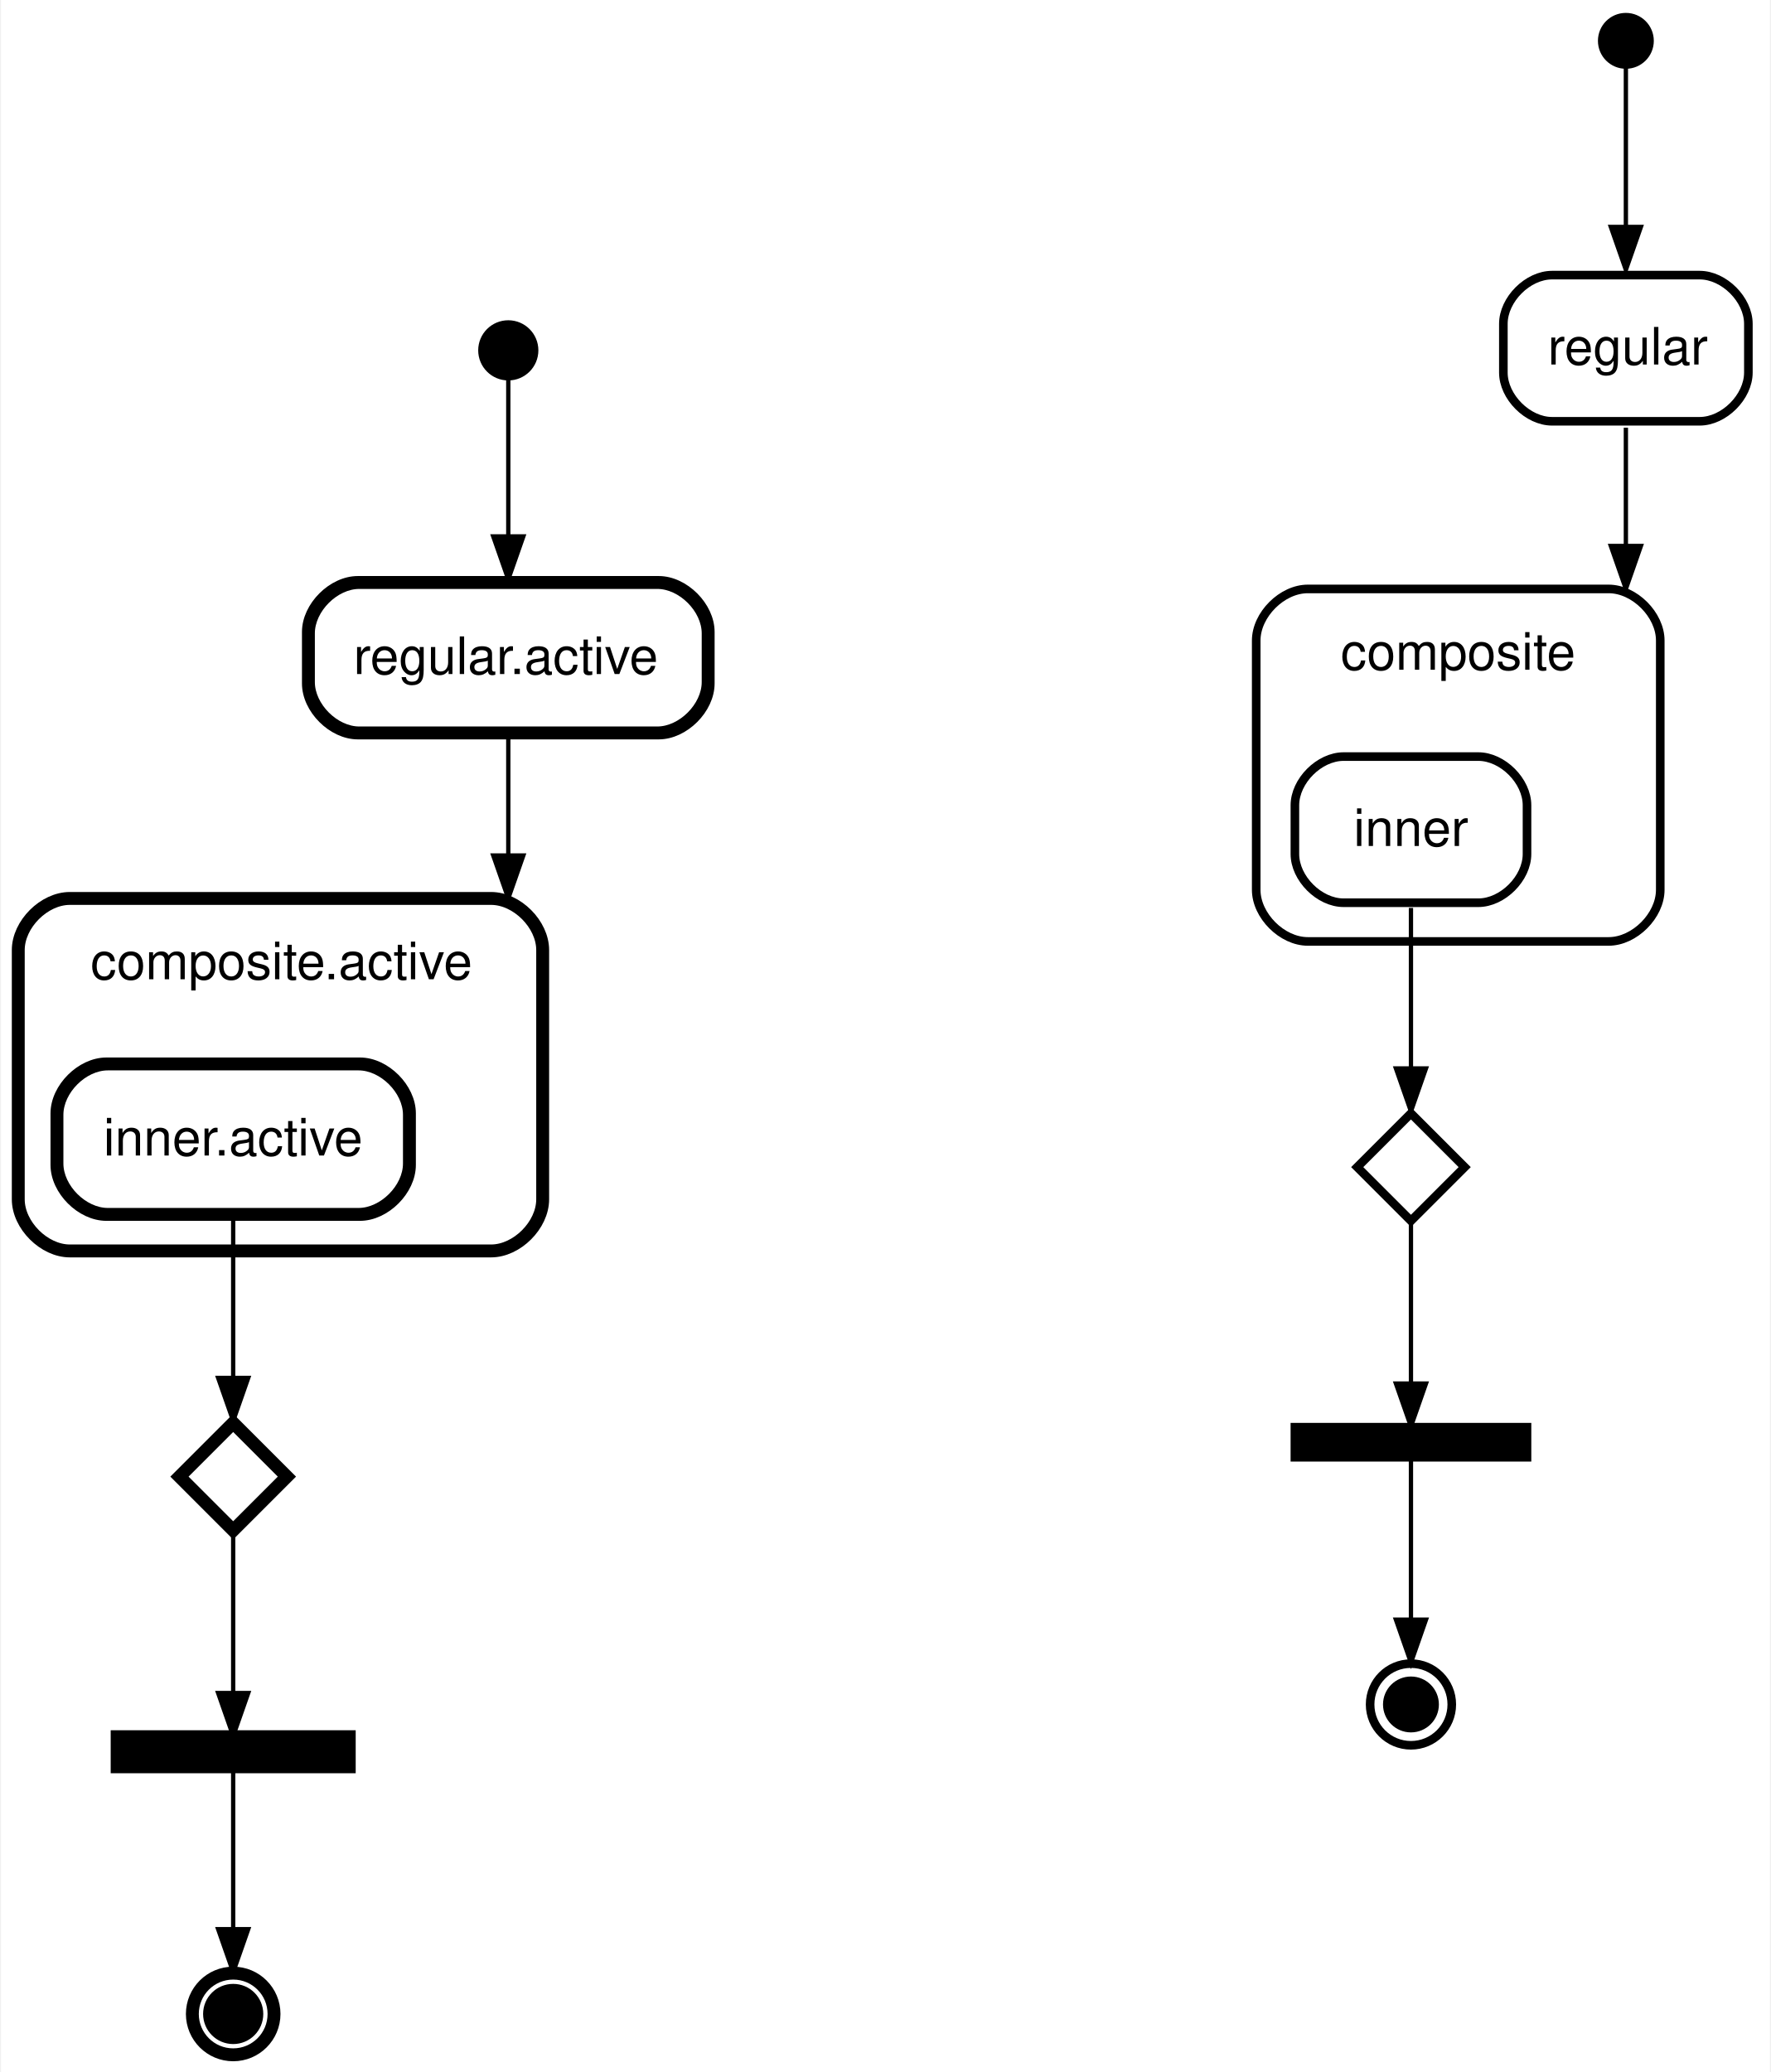
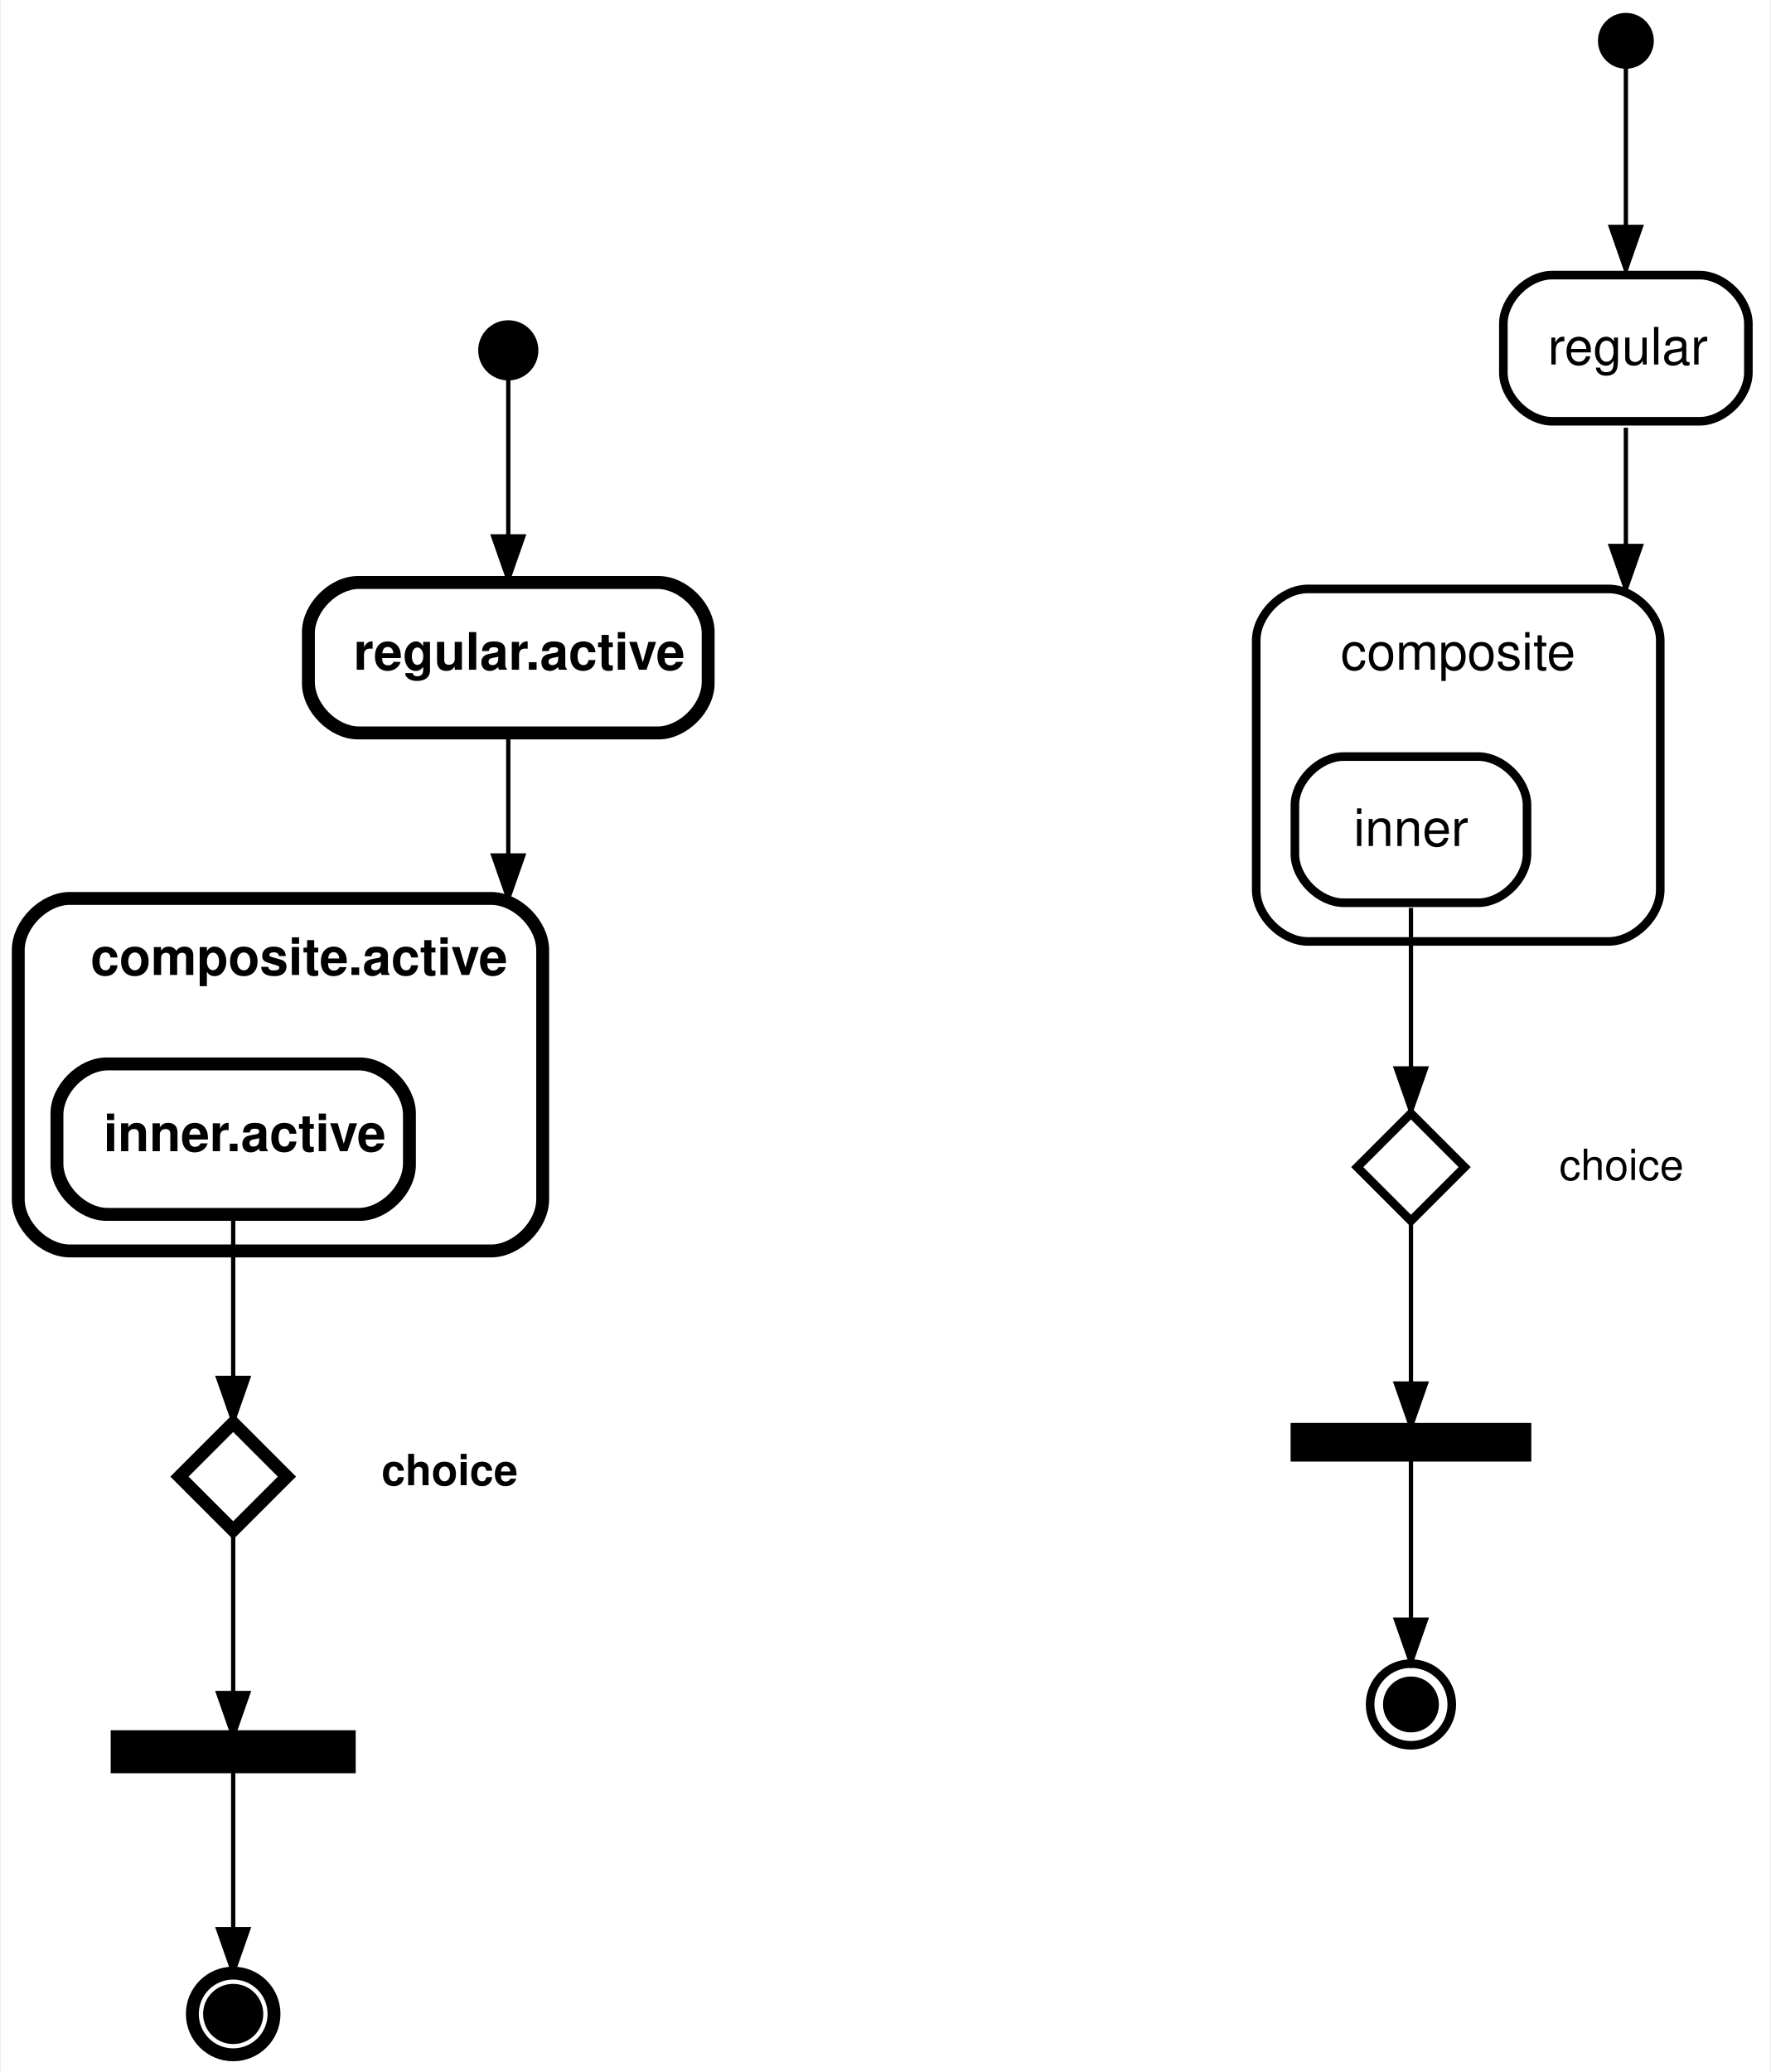
<svg xmlns="http://www.w3.org/2000/svg" width="412pt" height="482pt" viewBox="0.00 0.00 411.50 482.00">
  <g id="graph0" class="graph" transform="scale(1 1) rotate(0) translate(4 478)">
    <polygon fill="#ffffff" stroke="transparent" points="-4,4 -4,-478 407.5,-478 407.5,4 -4,4" />
    <g id="clust1" class="cluster">
      <path fill="none" stroke="#000000" stroke-width="3" d="M12,-187C12,-187 110,-187 110,-187 116,-187 122,-193 122,-199 122,-199 122,-257 122,-257 122,-263 116,-269 110,-269 110,-269 12,-269 12,-269 6,-269 0,-263 0,-257 0,-257 0,-199 0,-199 0,-193 6,-187 12,-187" />
-       <text text-anchor="start" x="16.825" y="-250.2" font-family="Helvetica,sans-Serif" font-size="12.00" fill="#000000">composite.active</text>
+       <text text-anchor="start" x="16.825" y="-251.2" font-family="Helvetica,sans-Serif" font-weight="bold" font-size="12.00" fill="#000000">composite.active</text>
    </g>
    <g id="clust2" class="cluster">
      <path fill="none" stroke="#000000" stroke-width="2" d="M300,-259C300,-259 370,-259 370,-259 376,-259 382,-265 382,-271 382,-271 382,-329 382,-329 382,-335 376,-341 370,-341 370,-341 300,-341 300,-341 294,-341 288,-335 288,-329 288,-329 288,-271 288,-271 288,-265 294,-259 300,-259" />
      <text text-anchor="start" x="307.662" y="-322.2" font-family="Helvetica,sans-Serif" font-size="12.00" fill="#000000">composite</text>
    </g>
    <g id="node1" class="node">
      <ellipse fill="#000000" stroke="#000000" stroke-width="3" cx="114" cy="-396.5" rx="5.5" ry="5.5" />
    </g>
    <g id="node3" class="node">
      <path fill="none" stroke="#000000" stroke-width="2" d="M149,-343C149,-343 79,-343 79,-343 73,-343 67,-337 67,-331 67,-331 67,-319 67,-319 67,-313 73,-307 79,-307 79,-307 149,-307 149,-307 155,-307 161,-313 161,-319 161,-319 161,-331 161,-331 161,-337 155,-343 149,-343" />
-       <text text-anchor="start" x="77.995" y="-321.2" font-family="Helvetica,sans-Serif" font-size="12.00" fill="#000000">regular.active</text>
+       <text text-anchor="start" x="77.995" y="-322.2" font-family="Helvetica,sans-Serif" font-weight="bold" font-size="12.00" fill="#000000">regular.active</text>
      <path fill="none" stroke="#000000" stroke-width="2" d="M79.333,-308C79.333,-308 148.667,-308 148.667,-308 154.333,-308 160,-313.667 160,-319.333 160,-319.333 160,-330.667 160,-330.667 160,-336.333 154.333,-342 148.667,-342 148.667,-342 79.333,-342 79.333,-342 73.667,-342 68,-336.333 68,-330.667 68,-330.667 68,-319.333 68,-319.333 68,-313.667 73.667,-308 79.333,-308" />
    </g>
    <g id="edge3" class="edge">
      <path fill="none" stroke="#000000" d="M114,-390.889C114,-382.81 114,-367.335 114,-353.412" />
      <polygon fill="#000000" stroke="#000000" points="117.5,-353.216 114,-343.216 110.5,-353.216 117.5,-353.216" />
      <text text-anchor="middle" x="115.389" y="-364" font-family="Helvetica,sans-Serif" font-size="10.00" fill="#000000"> </text>
    </g>
    <g id="node2" class="node">
      <ellipse fill="#000000" stroke="#000000" stroke-width="2" cx="374" cy="-468.5" rx="5.5" ry="5.5" />
    </g>
    <g id="node4" class="node">
      <polygon fill="#ffffff" stroke="transparent" stroke-width="2" points="403.5,-415 344.5,-415 344.5,-379 403.5,-379 403.5,-415" />
      <text text-anchor="start" x="355.832" y="-393.2" font-family="Helvetica,sans-Serif" font-size="12.00" fill="#000000">regular</text>
      <path fill="none" stroke="#000000" stroke-width="2" d="M356.833,-380C356.833,-380 391.167,-380 391.167,-380 396.833,-380 402.5,-385.667 402.5,-391.333 402.5,-391.333 402.5,-402.667 402.5,-402.667 402.5,-408.333 396.833,-414 391.167,-414 391.167,-414 356.833,-414 356.833,-414 351.167,-414 345.5,-408.333 345.5,-402.667 345.5,-402.667 345.5,-391.333 345.5,-391.333 345.5,-385.667 351.167,-380 356.833,-380" />
    </g>
    <g id="edge8" class="edge">
      <path fill="none" stroke="#000000" d="M374,-462.889C374,-454.81 374,-439.335 374,-425.412" />
      <polygon fill="#000000" stroke="#000000" points="377.5,-425.216 374,-415.216 370.5,-425.216 377.5,-425.216" />
      <text text-anchor="middle" x="375.389" y="-436" font-family="Helvetica,sans-Serif" font-size="10.00" fill="#000000"> </text>
    </g>
    <g id="edge4" class="edge">
      <path fill="none" stroke="#000000" d="M114,-306.505C114,-298.719 114,-289.143 114,-279.119" />
      <polygon fill="#000000" stroke="#000000" points="117.5,-278.995 114,-268.995 110.5,-278.996 117.5,-278.995" />
      <text text-anchor="middle" x="115.389" y="-280" font-family="Helvetica,sans-Serif" font-size="10.00" fill="#000000"> </text>
    </g>
    <g id="edge9" class="edge">
      <path fill="none" stroke="#000000" d="M374,-378.505C374,-370.719 374,-361.143 374,-351.119" />
      <polygon fill="#000000" stroke="#000000" points="377.5,-350.995 374,-340.995 370.5,-350.996 377.5,-350.995" />
      <text text-anchor="middle" x="375.389" y="-352" font-family="Helvetica,sans-Serif" font-size="10.00" fill="#000000"> </text>
    </g>
    <g id="node5" class="node">
      <polygon fill="#ffffff" stroke="#000000" stroke-width="3" points="50,-147 37.5,-134.5 50,-122 62.5,-134.5 50,-147" />
      <text text-anchor="middle" x="50" y="-131.5" font-family="Helvetica,sans-Serif" font-size="10.00" fill="#000000"> </text>
    </g>
    <g id="edge1" class="edge">
      <path fill="none" stroke="transparent" d="M58.142,-138.87C69.895,-143.129 84.5,-141.672 84.5,-134.5 84.5,-129.289 76.79,-127.095 68.066,-127.918" />
      <polygon fill="transparent" stroke="transparent" points="67.141,-124.538 58.142,-130.13 68.664,-131.371 67.141,-124.538" />
+       <text text-anchor="start" x="84.5" y="-132.5" font-family="Helvetica,sans-Serif" font-weight="bold" font-size="10.00" fill="#000000">choice</text>
    </g>
    <g id="node7" class="node">
      <polygon fill="#000000" stroke="#000000" stroke-width="3" points="77,-74 23,-74 23,-67 77,-67 77,-74" />
      <text text-anchor="middle" x="50" y="-66.9" font-family="Helvetica,sans-Serif" font-size="12.00" fill="#000000"> </text>
    </g>
    <g id="edge6" class="edge">
      <path fill="none" stroke="#000000" d="M50,-121.856C50,-111.057 50,-95.547 50,-84.402" />
      <polygon fill="#000000" stroke="#000000" points="53.5,-84.156 50,-74.156 46.5,-84.156 53.5,-84.156" />
      <text text-anchor="middle" x="51.389" y="-95" font-family="Helvetica,sans-Serif" font-size="10.00" fill="#000000"> </text>
    </g>
    <g id="node6" class="node">
      <polygon fill="#ffffff" stroke="#000000" stroke-width="2" points="324,-219 311.5,-206.5 324,-194 336.5,-206.5 324,-219" />
      <text text-anchor="middle" x="324" y="-203.5" font-family="Helvetica,sans-Serif" font-size="10.00" fill="#000000"> </text>
    </g>
    <g id="edge2" class="edge">
      <path fill="none" stroke="transparent" d="M332.142,-210.87C343.895,-215.129 358.5,-213.672 358.5,-206.5 358.5,-201.289 350.79,-199.095 342.066,-199.918" />
      <polygon fill="transparent" stroke="transparent" points="341.142,-196.538 332.142,-202.13 342.664,-203.371 341.142,-196.538" />
+       <text text-anchor="start" x="358.5" y="-203.5" font-family="Helvetica,sans-Serif" font-size="10.00" fill="#000000">choice</text>
    </g>
    <g id="node8" class="node">
      <polygon fill="#000000" stroke="#000000" stroke-width="2" points="351,-146 297,-146 297,-139 351,-139 351,-146" />
      <text text-anchor="middle" x="324" y="-138.9" font-family="Helvetica,sans-Serif" font-size="12.00" fill="#000000"> </text>
    </g>
    <g id="edge11" class="edge">
      <path fill="none" stroke="#000000" d="M324,-193.856C324,-183.057 324,-167.547 324,-156.402" />
      <polygon fill="#000000" stroke="#000000" points="327.5,-156.156 324,-146.156 320.5,-156.156 327.5,-156.156" />
      <text text-anchor="middle" x="325.389" y="-167" font-family="Helvetica,sans-Serif" font-size="10.00" fill="#000000"> </text>
    </g>
    <g id="node9" class="node">
      <ellipse fill="#000000" stroke="#000000" stroke-width="3" cx="50" cy="-9.5" rx="5.5" ry="5.5" />
      <ellipse fill="none" stroke="#000000" stroke-width="3" cx="50" cy="-9.5" rx="9.5" ry="9.5" />
    </g>
    <g id="edge7" class="edge">
      <path fill="none" stroke="#000000" d="M50,-66.867C50,-59.653 50,-43.054 50,-29.558" />
      <polygon fill="#000000" stroke="#000000" points="53.5,-29.225 50,-19.225 46.5,-29.225 53.5,-29.225" />
      <text text-anchor="middle" x="51.389" y="-40" font-family="Helvetica,sans-Serif" font-size="10.00" fill="#000000"> </text>
    </g>
    <g id="node10" class="node">
      <ellipse fill="#000000" stroke="#000000" stroke-width="2" cx="324" cy="-81.5" rx="5.5" ry="5.5" />
      <ellipse fill="none" stroke="#000000" stroke-width="2" cx="324" cy="-81.5" rx="9.5" ry="9.5" />
    </g>
    <g id="edge12" class="edge">
      <path fill="none" stroke="#000000" d="M324,-138.867C324,-131.653 324,-115.054 324,-101.558" />
      <polygon fill="#000000" stroke="#000000" points="327.5,-101.225 324,-91.225 320.5,-101.225 327.5,-101.225" />
      <text text-anchor="middle" x="325.389" y="-112" font-family="Helvetica,sans-Serif" font-size="10.00" fill="#000000"> </text>
    </g>
    <g id="node12" class="node">
      <path fill="none" stroke="#000000" stroke-width="2" d="M79.5,-231C79.5,-231 20.5,-231 20.5,-231 14.5,-231 8.5,-225 8.5,-219 8.5,-219 8.5,-207 8.5,-207 8.5,-201 14.5,-195 20.5,-195 20.5,-195 79.5,-195 79.5,-195 85.5,-195 91.5,-201 91.5,-207 91.5,-207 91.5,-219 91.5,-219 91.5,-225 85.5,-231 79.5,-231" />
-       <text text-anchor="start" x="19.828" y="-209.2" font-family="Helvetica,sans-Serif" font-size="12.00" fill="#000000">inner.active</text>
+       <text text-anchor="start" x="19.828" y="-210.2" font-family="Helvetica,sans-Serif" font-weight="bold" font-size="12.00" fill="#000000">inner.active</text>
      <path fill="none" stroke="#000000" stroke-width="2" d="M20.833,-196C20.833,-196 79.167,-196 79.167,-196 84.833,-196 90.5,-201.667 90.5,-207.333 90.5,-207.333 90.5,-218.667 90.5,-218.667 90.5,-224.333 84.833,-230 79.167,-230 79.167,-230 20.833,-230 20.833,-230 15.167,-230 9.5,-224.333 9.5,-218.667 9.5,-218.667 9.5,-207.333 9.5,-207.333 9.5,-201.667 15.167,-196 20.833,-196" />
    </g>
    <g id="edge5" class="edge">
      <path fill="none" stroke="#000000" d="M50,-194.793C50,-183.697 50,-169.414 50,-157.535" />
      <polygon fill="#000000" stroke="#000000" points="53.5,-157.463 50,-147.463 46.5,-157.463 53.5,-157.463" />
      <text text-anchor="middle" x="51.389" y="-168" font-family="Helvetica,sans-Serif" font-size="10.00" fill="#000000"> </text>
    </g>
    <g id="node14" class="node">
      <polygon fill="#ffffff" stroke="transparent" stroke-width="2" points="352,-303 296,-303 296,-267 352,-267 352,-303" />
      <text text-anchor="start" x="310.665" y="-281.2" font-family="Helvetica,sans-Serif" font-size="12.00" fill="#000000">inner</text>
      <path fill="none" stroke="#000000" stroke-width="2" d="M308.333,-268C308.333,-268 339.667,-268 339.667,-268 345.333,-268 351,-273.667 351,-279.333 351,-279.333 351,-290.667 351,-290.667 351,-296.333 345.333,-302 339.667,-302 339.667,-302 308.333,-302 308.333,-302 302.667,-302 297,-296.333 297,-290.667 297,-290.667 297,-279.333 297,-279.333 297,-273.667 302.667,-268 308.333,-268" />
    </g>
    <g id="edge10" class="edge">
      <path fill="none" stroke="#000000" d="M324,-266.793C324,-255.697 324,-241.414 324,-229.535" />
      <polygon fill="#000000" stroke="#000000" points="327.5,-229.463 324,-219.463 320.5,-229.463 327.5,-229.463" />
      <text text-anchor="middle" x="325.389" y="-240" font-family="Helvetica,sans-Serif" font-size="10.00" fill="#000000"> </text>
    </g>
  </g>
</svg>
